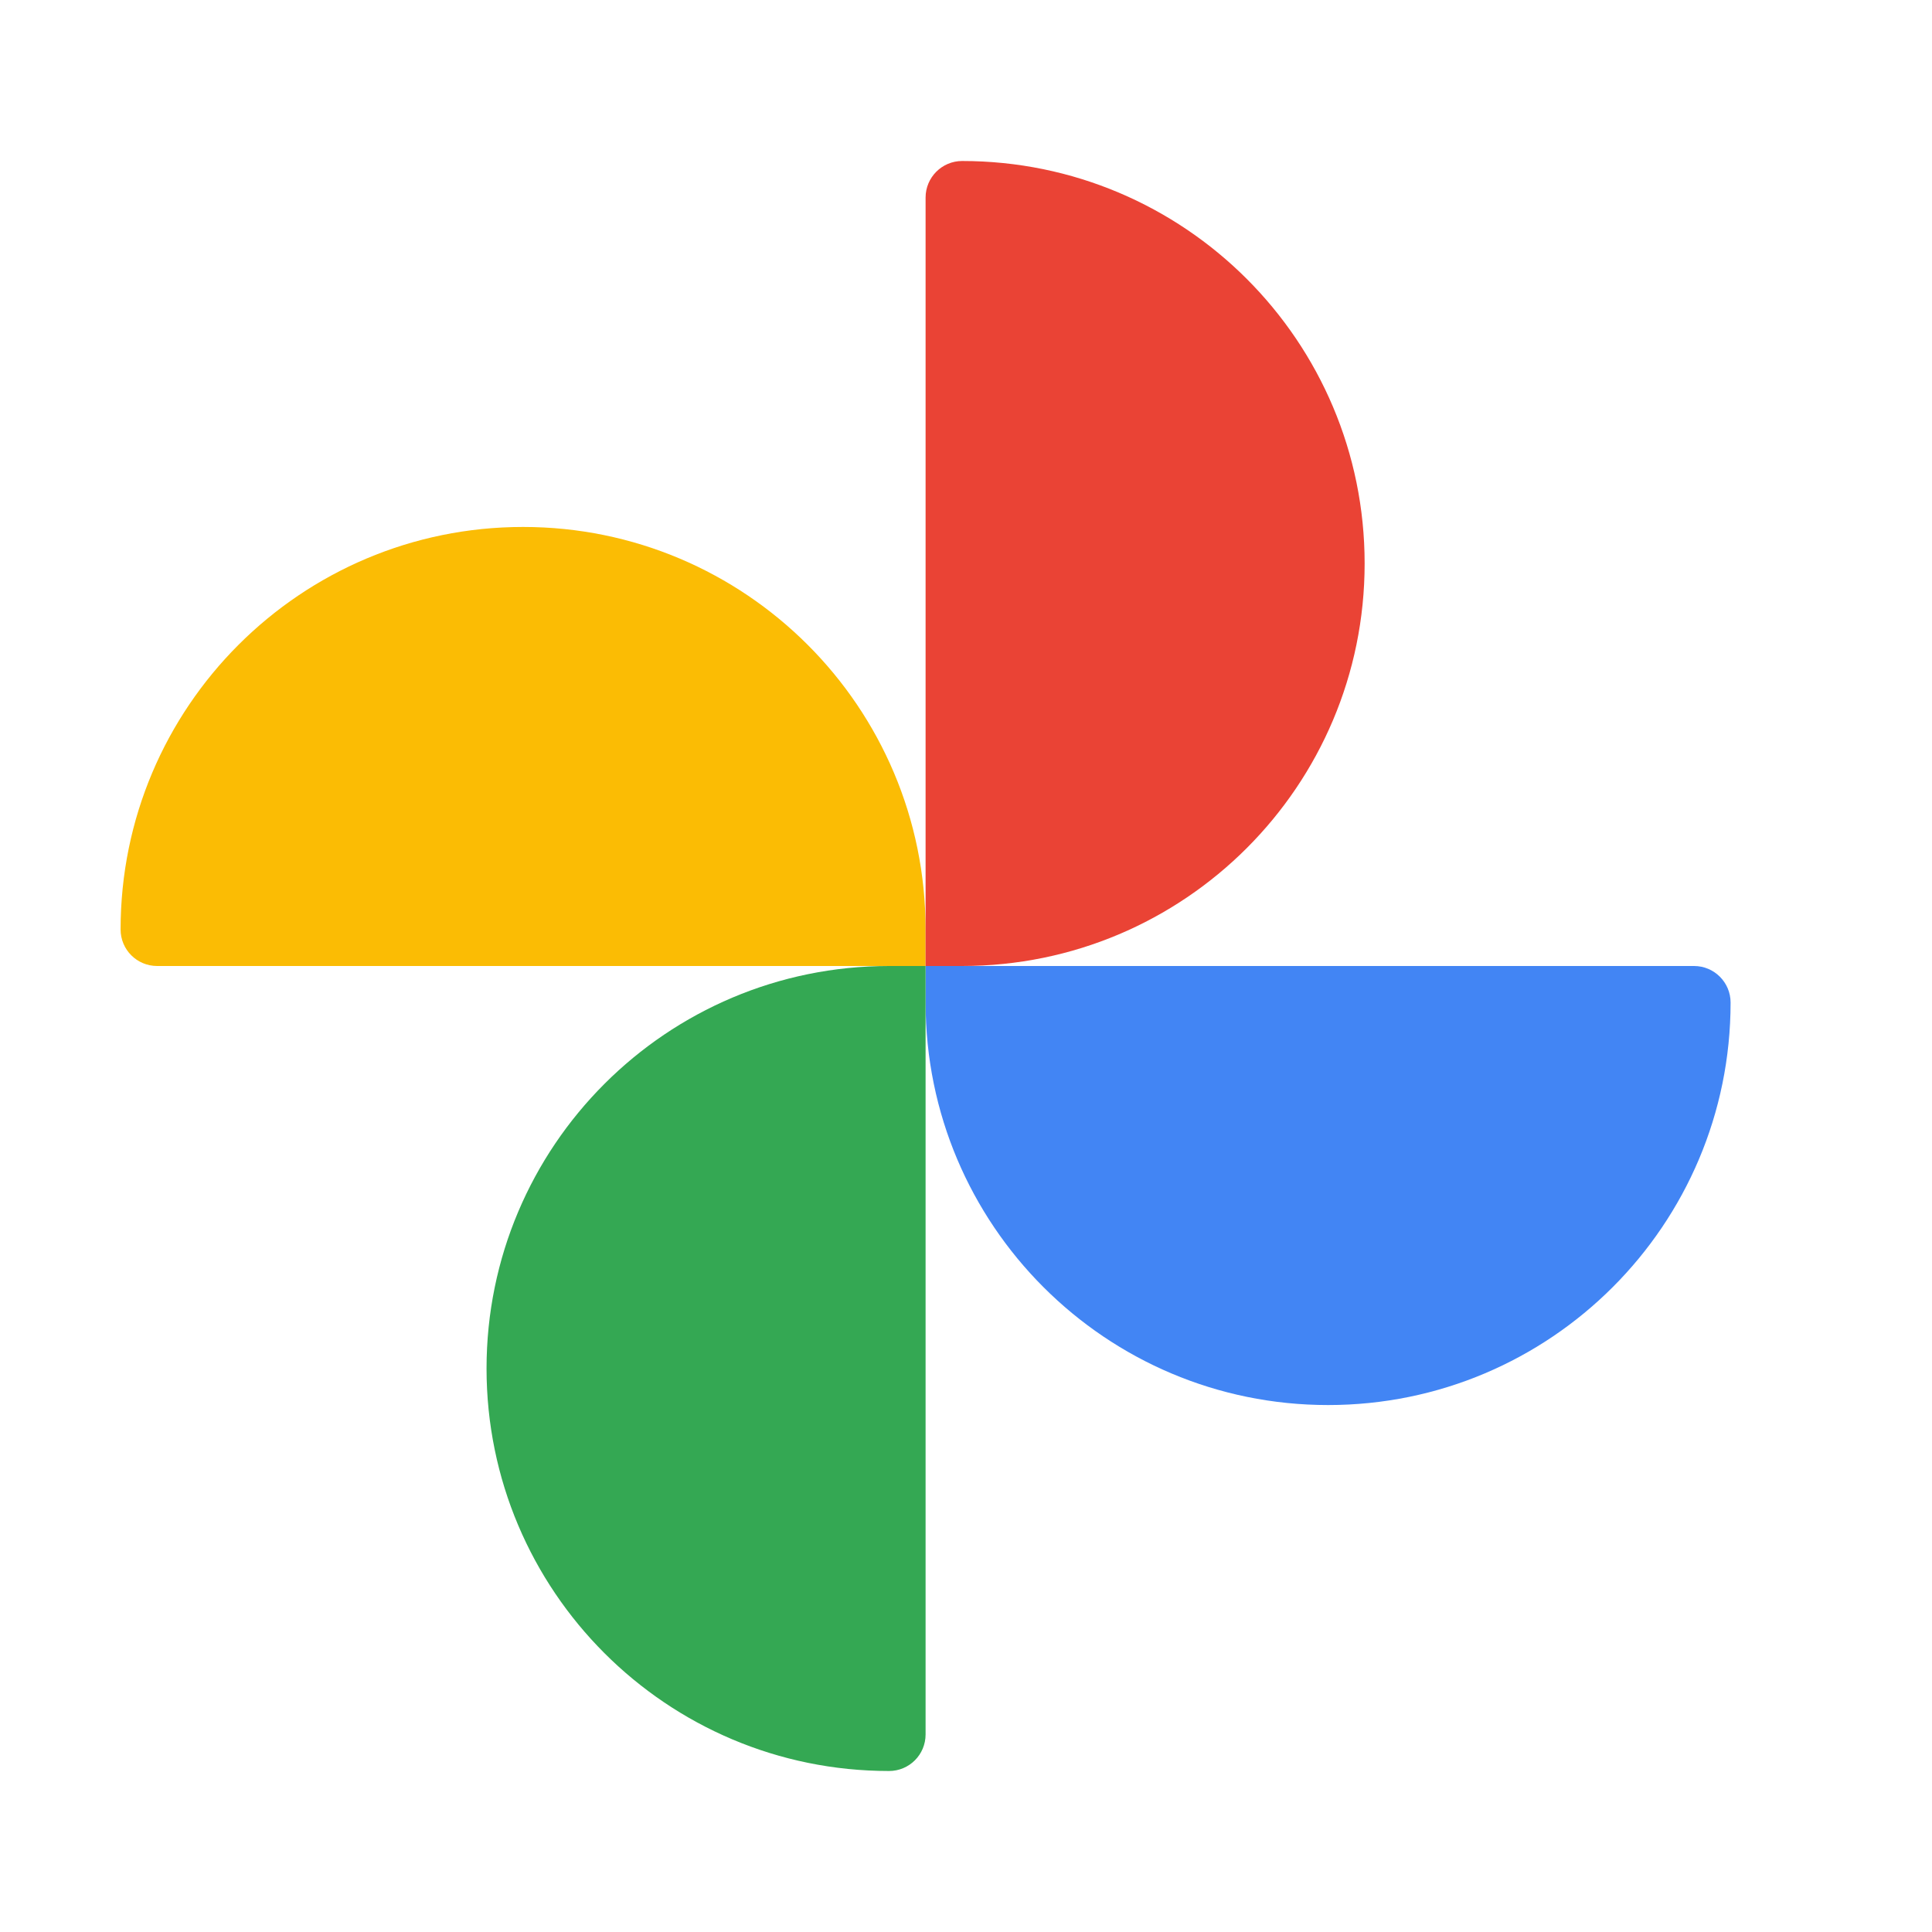
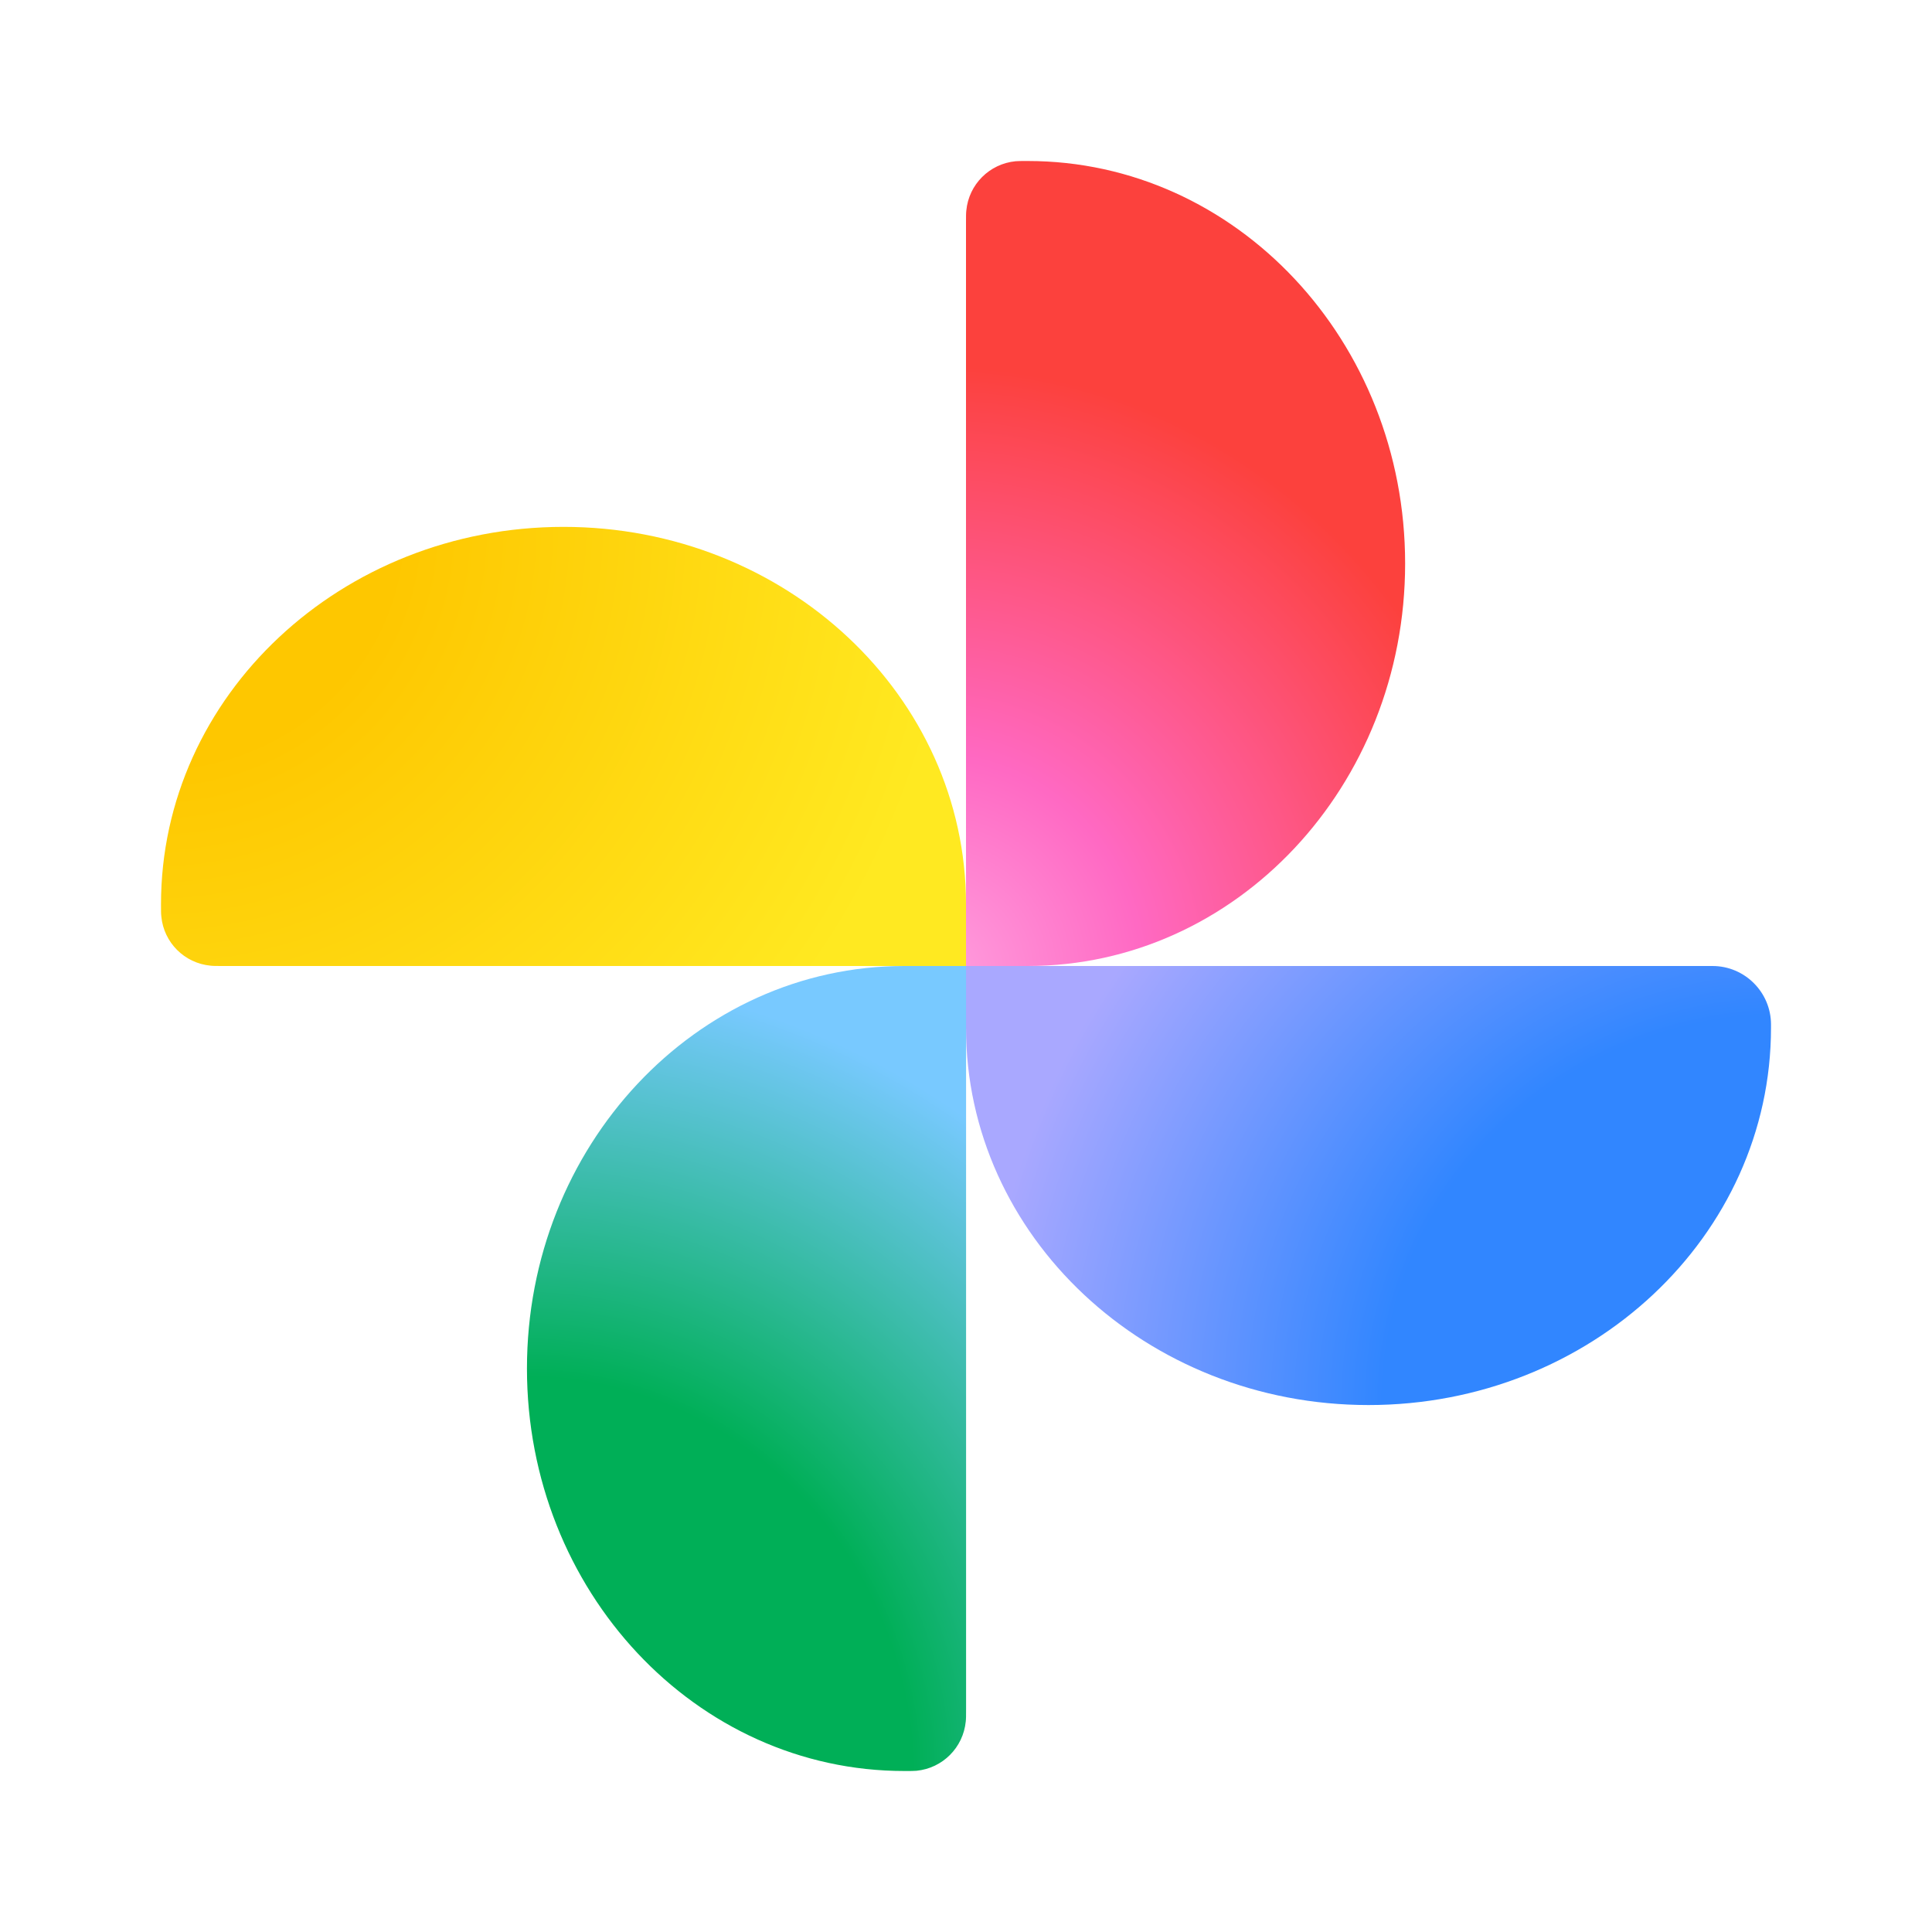
<svg xmlns="http://www.w3.org/2000/svg" width="24" height="24" viewBox="0 0 24 24" fill="none">
-   <path d="M6.498 6.546C9.259 6.546 11.498 8.784 11.498 11.546V12H1.952C1.701 12 1.498 11.797 1.498 11.546C1.498 8.784 3.737 6.546 6.498 6.546Z" fill="#FBBC04" />
-   <path d="M16.952 7C16.952 9.761 14.714 12 11.952 12H11.498V2.454C11.498 2.204 11.701 2 11.952 2C14.714 2 16.952 4.239 16.952 7Z" fill="#EA4335" />
-   <path d="M16.498 17.454C13.737 17.454 11.498 15.216 11.498 12.454V12H21.044C21.295 12 21.498 12.204 21.498 12.454C21.498 15.216 19.259 17.454 16.498 17.454Z" fill="#4285F4" />
-   <path d="M6.044 17C6.044 14.239 8.282 12 11.044 12H11.498V21.546C11.498 21.797 11.295 22 11.044 22C8.282 22 6.044 19.762 6.044 17Z" fill="#34A853" />
+   <path d="M12 12V2.767C12 2.687 12 2.649 12.004 2.615C12.035 2.291 12.291 2.035 12.615 2.003C12.648 2 12.688 2 12.767 2C15.356 2 17.455 4.238 17.455 7C17.455 9.761 15.356 12 12.767 12H12L12 12Z" fill="url(#paint0_radial_3602_739)" />
+   <path d="M12 12H21.273C21.674 12 22 12.326 22 12.727V12.767C22 15.356 19.761 17.454 17 17.454C14.239 17.454 12 15.356 12 12.767V12H12Z" fill="url(#paint1_radial_3602_739)" />
+   <path d="M12.001 12V21.233C12.001 21.313 12.001 21.351 11.997 21.385C11.965 21.709 11.71 21.965 11.386 21.997C11.353 22 11.313 22 11.233 22C8.645 22 6.546 19.762 6.546 17C6.546 14.239 8.645 12 11.233 12H12L12.001 12Z" fill="url(#paint2_radial_3602_739)" />
+   <path d="M12 12H2.767C2.688 12 2.649 12 2.615 11.996C2.291 11.965 2.035 11.709 2.004 11.385C2 11.352 2 11.312 2 11.233C2 8.644 4.239 6.545 7 6.545C9.761 6.545 12 8.644 12 11.233V12L12 12Z" fill="url(#paint3_radial_3602_739)" />
+   <defs>
+     <radialGradient id="paint0_radial_3602_739" cx="0" cy="0" r="1" gradientTransform="matrix(0.627742 -10.0336 9.63151 0.644781 11.5825 12.1009)" gradientUnits="userSpaceOnUse">
+       <stop offset="0.05" stop-color="#FF96DA" />
+       <stop offset="0.27" stop-color="#FF69C3" />
+       <stop offset="0.75" stop-color="#FC413D" />
+     </radialGradient>
+     <radialGradient id="paint1_radial_3602_739" cx="0" cy="0" r="1" gradientUnits="userSpaceOnUse" gradientTransform="translate(22.1952 17.4325) rotate(180) scale(10.0339 9.63245)">
+       <stop offset="0.5" stop-color="#3186FF" />
+       <stop offset="1" stop-color="#A9A8FF" />
+     </radialGradient>
+     <radialGradient id="paint2_radial_3602_739" cx="0" cy="0" r="1" gradientUnits="userSpaceOnUse" gradientTransform="translate(6.51642 22.1226) rotate(-90) scale(10.0339 9.63245)">
+       <stop offset="0.5" stop-color="#00AF57" />
+       <stop offset="1" stop-color="#78C9FF" />
+     </radialGradient>
+     <radialGradient id="paint3_radial_3602_739" cx="0" cy="0" r="1" gradientUnits="userSpaceOnUse" gradientTransform="translate(1.89919 6.57845) scale(10.0339 9.63245)">
+       <stop offset="0.3" stop-color="#FEC700" />
+       <stop offset="1" stop-color="#FFE921" />
+     </radialGradient>
+   </defs>
</svg>
